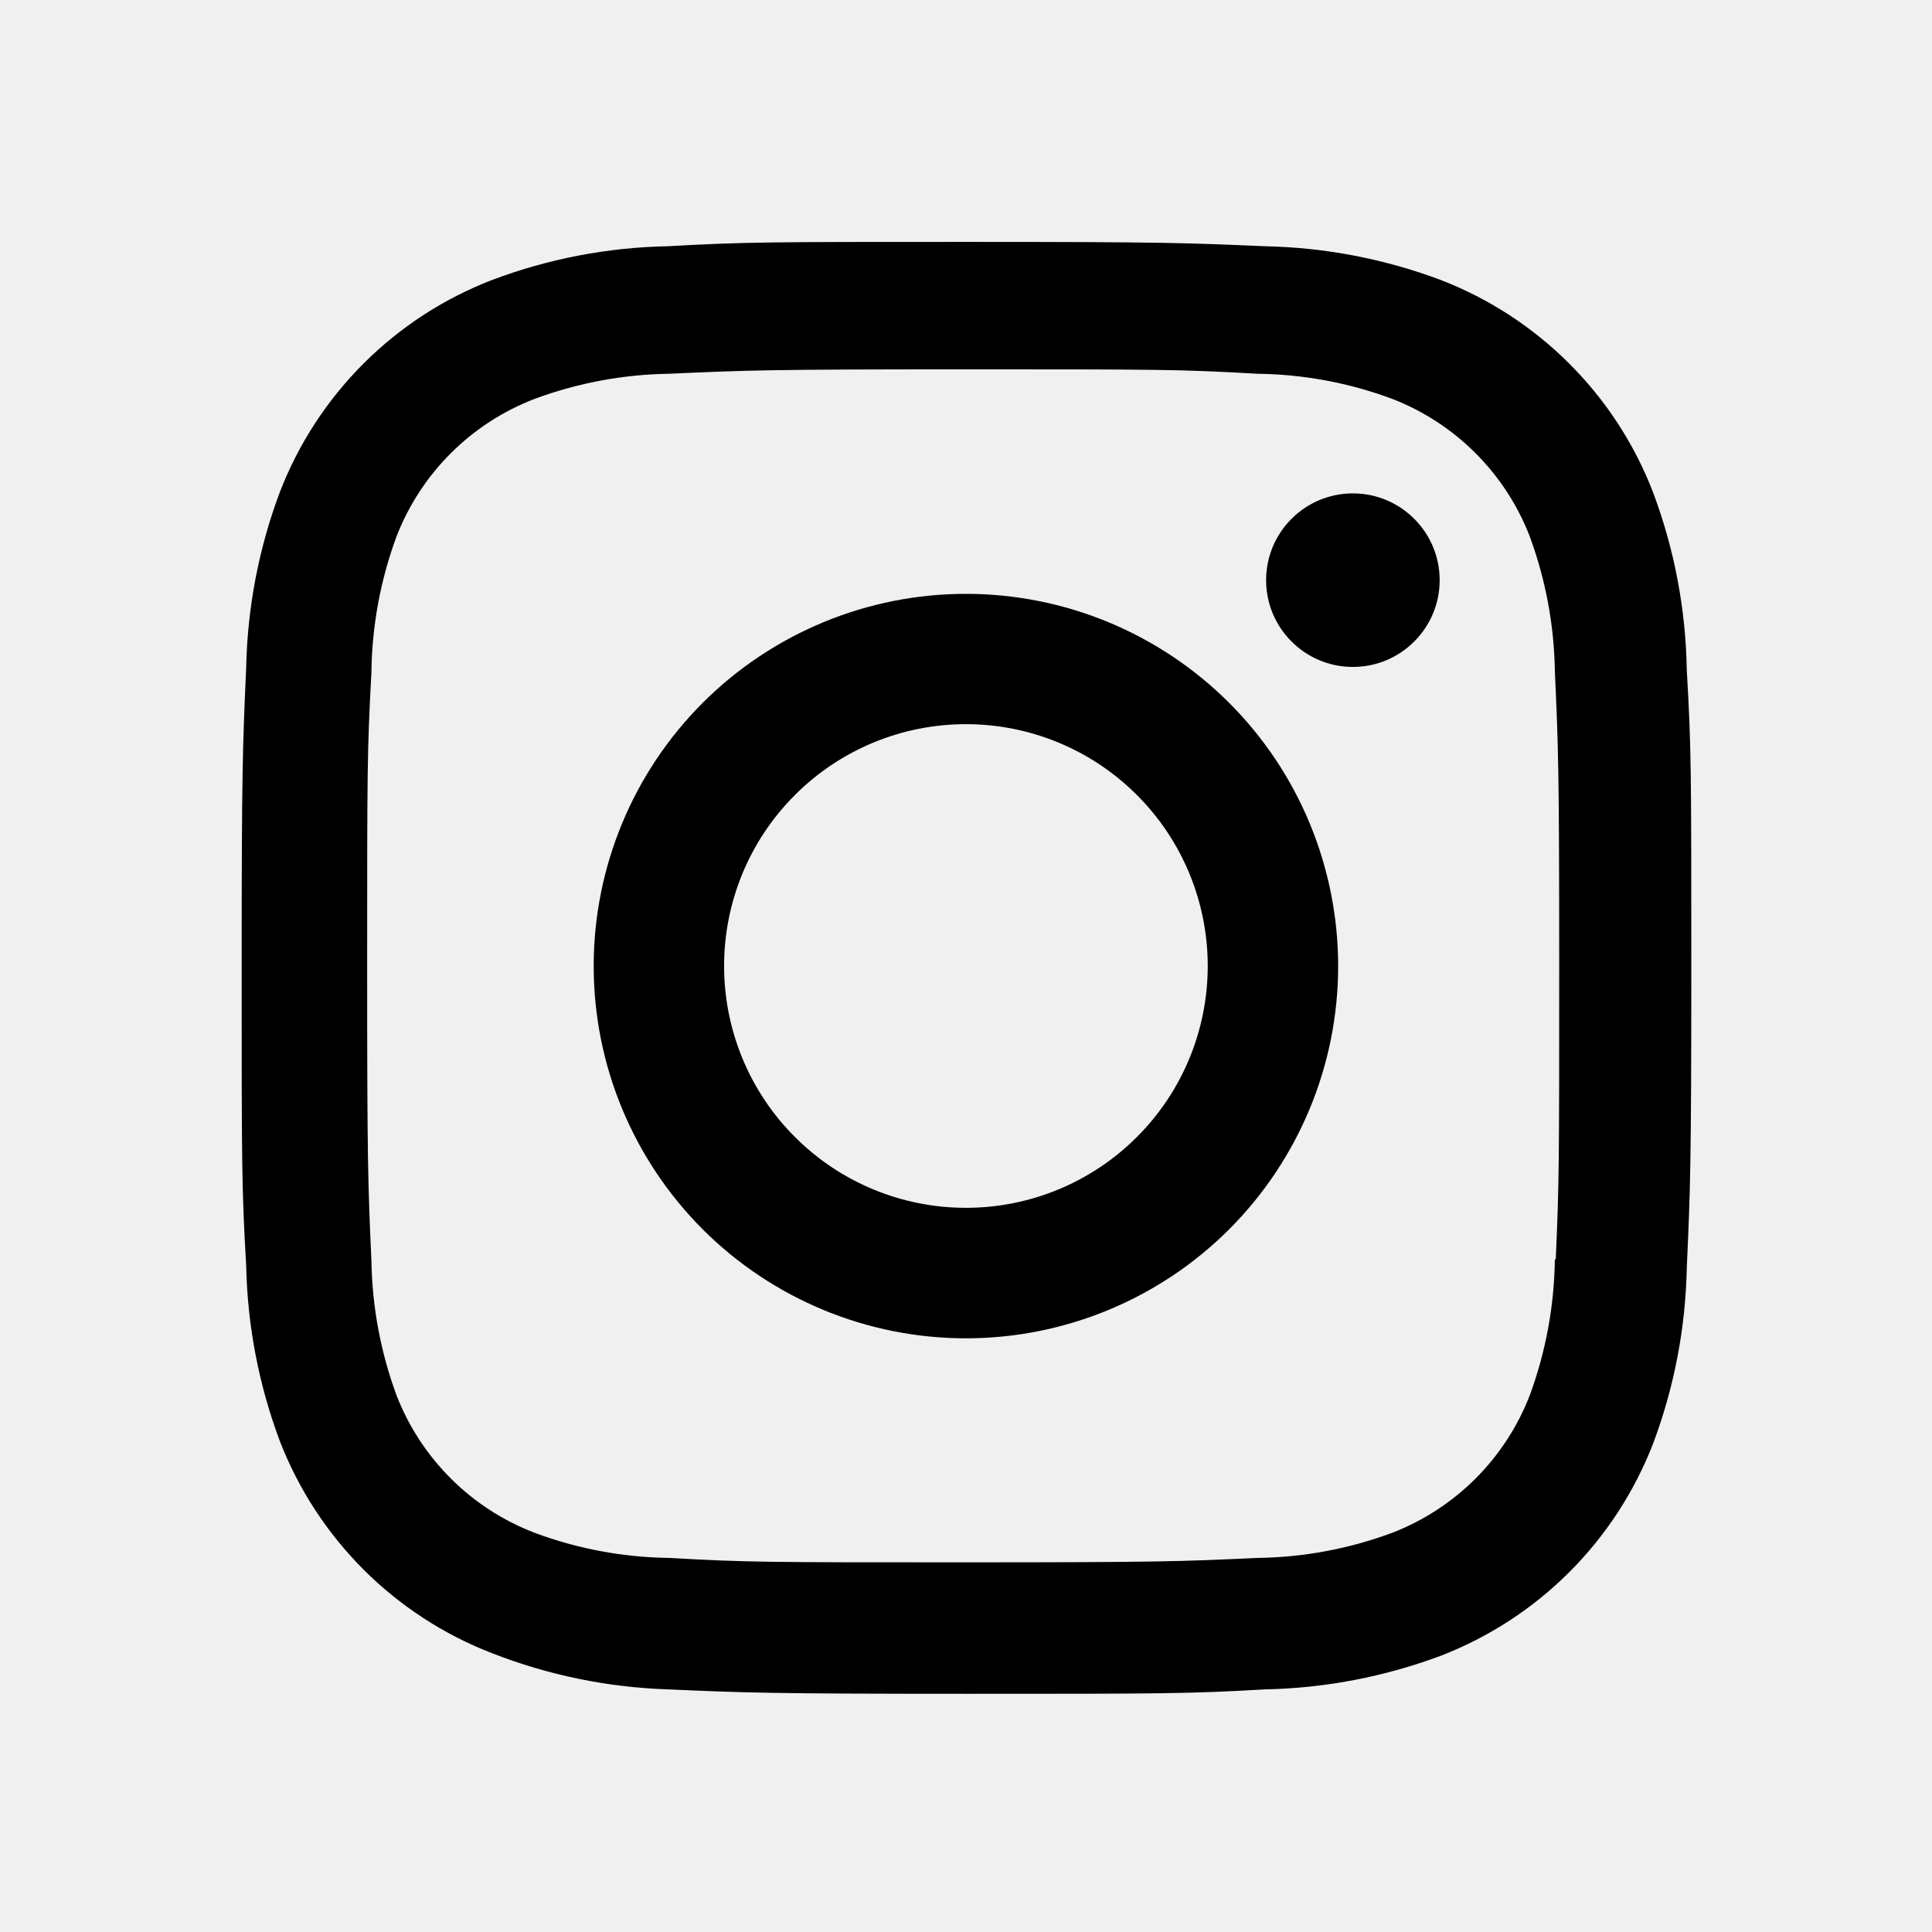
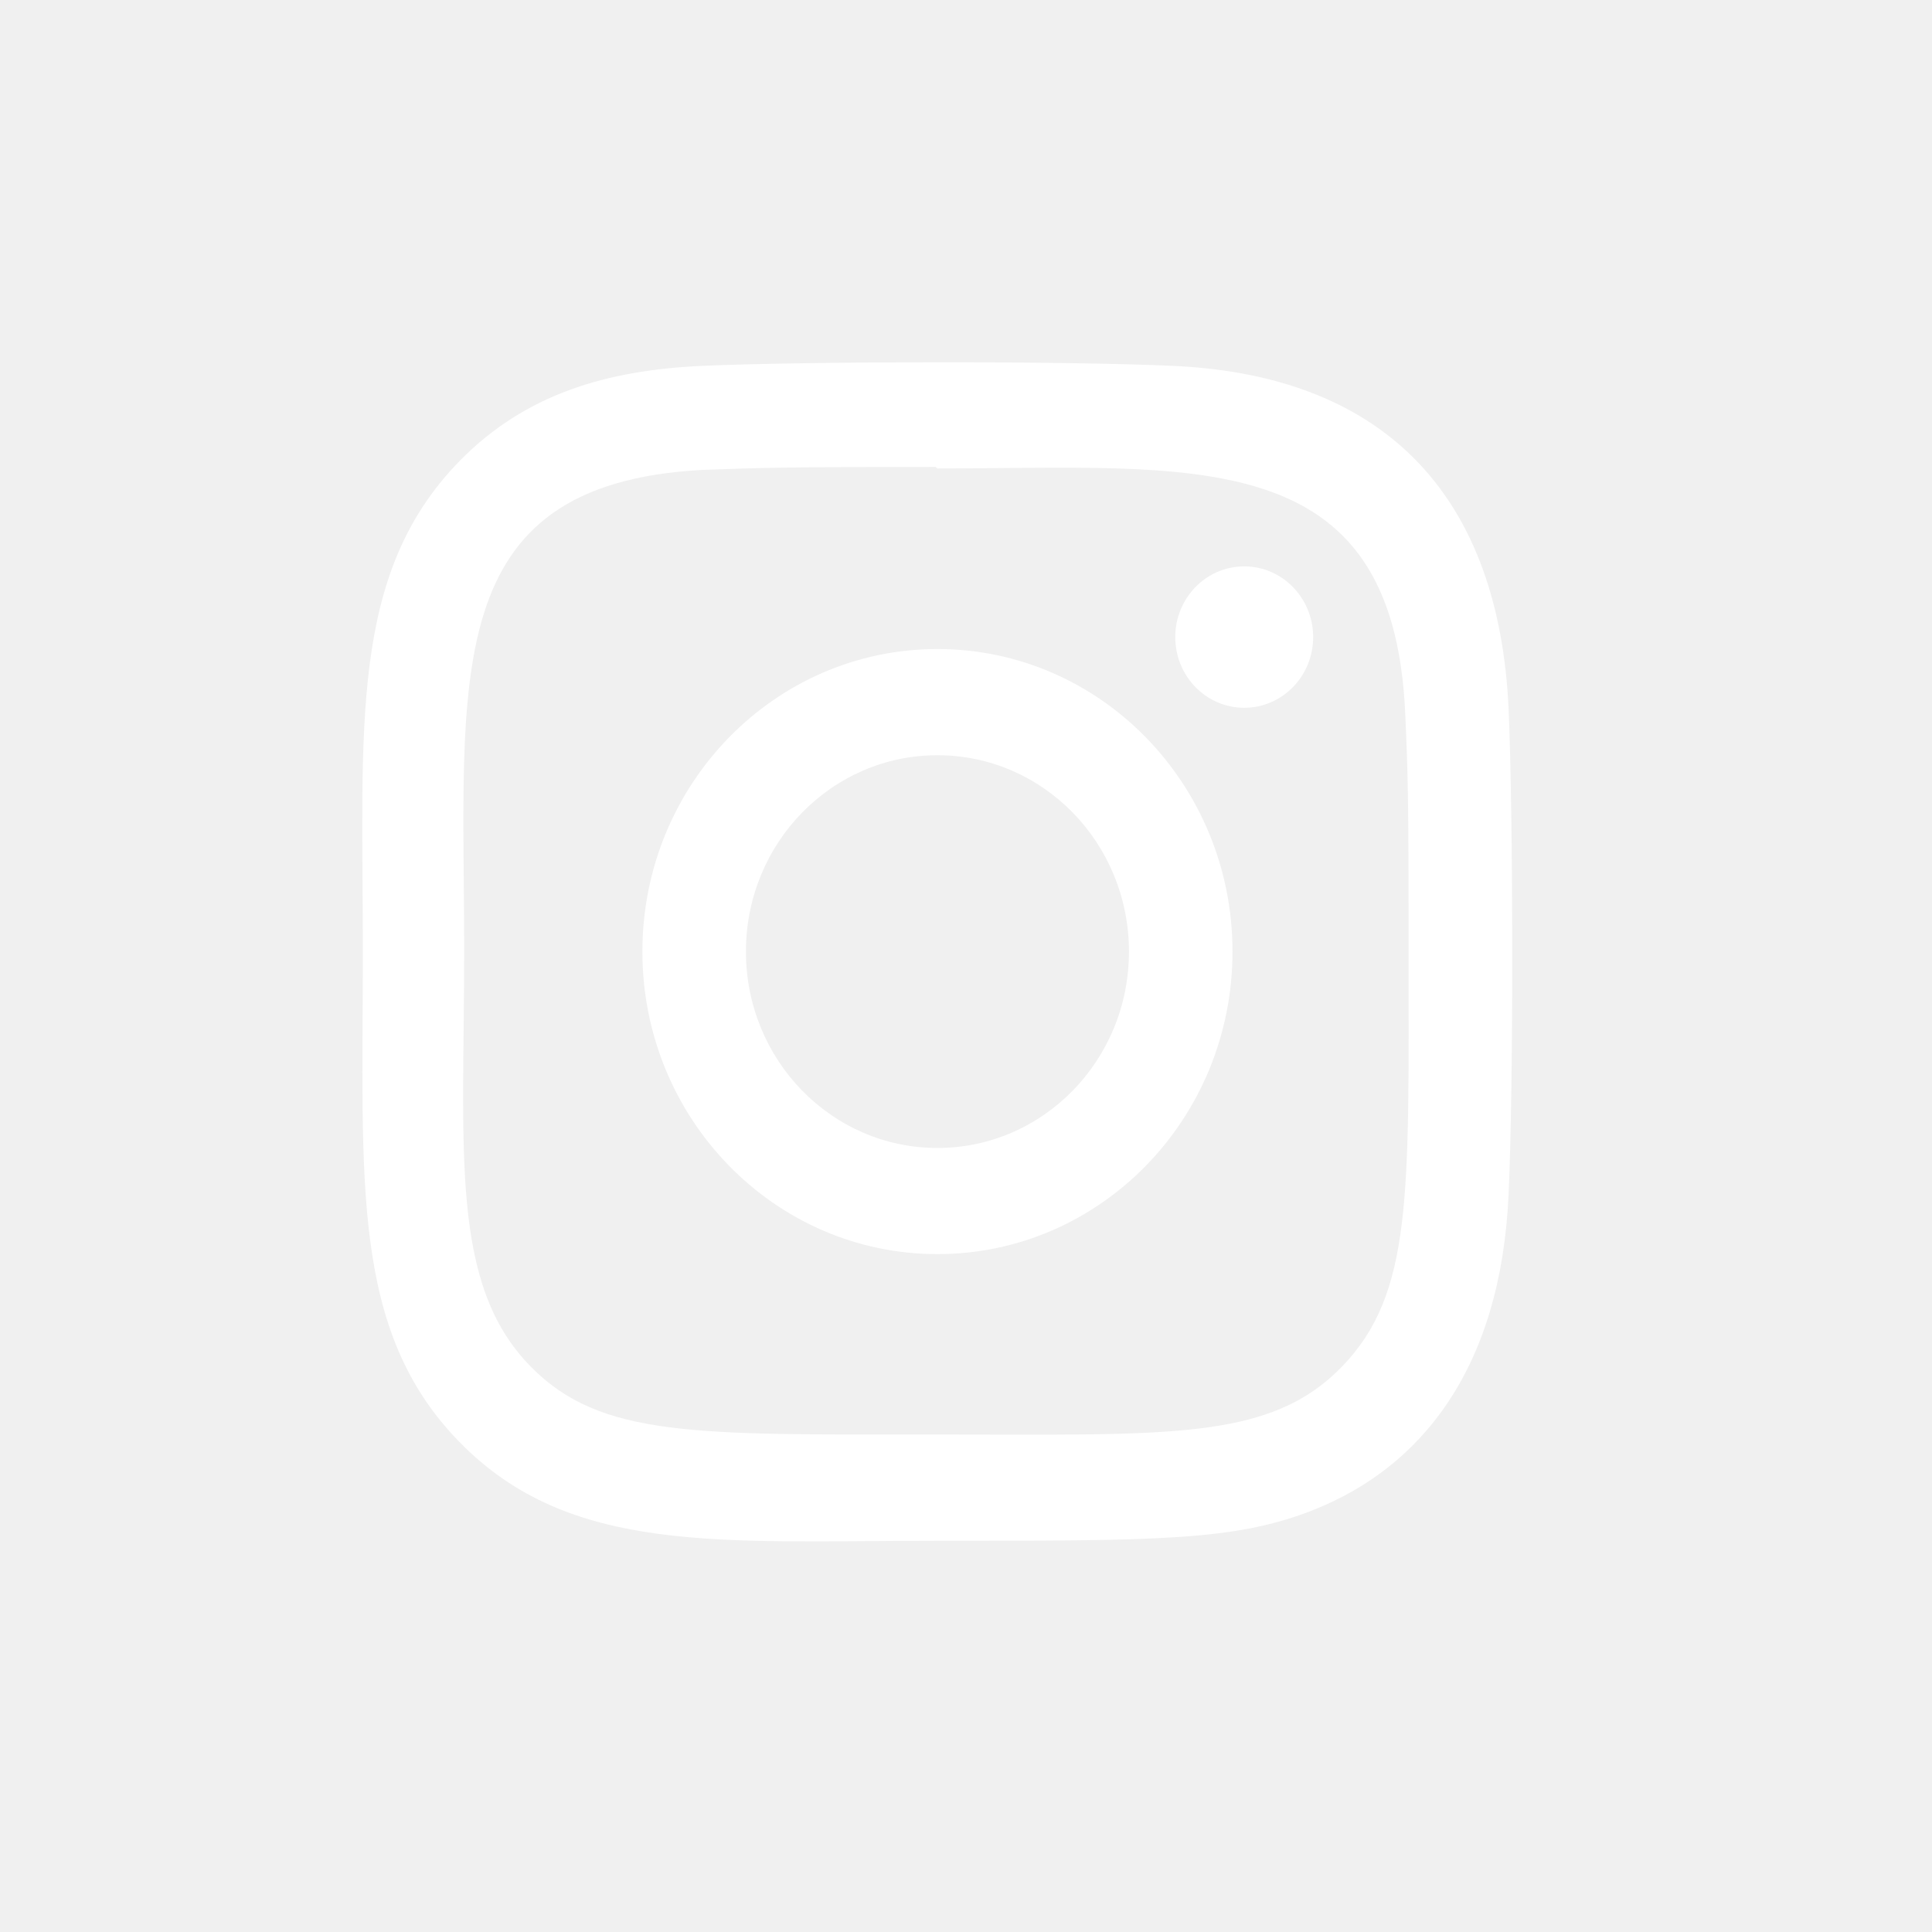
- <svg xmlns="http://www.w3.org/2000/svg" width="24" height="24" viewBox="0 0 24 24" fill="none">
-   <path d="M11.999 7.377C10.773 7.377 9.597 7.864 8.729 8.731C7.862 9.598 7.375 10.775 7.375 12.001C7.375 13.227 7.862 14.403 8.729 15.271C9.597 16.138 10.773 16.625 11.999 16.625C13.225 16.625 14.402 16.138 15.269 15.271C16.136 14.403 16.623 13.227 16.623 12.001C16.623 10.775 16.136 9.598 15.269 8.731C14.402 7.864 13.225 7.377 11.999 7.377ZM11.999 15.004C11.202 15.004 10.438 14.688 9.875 14.124C9.311 13.561 8.995 12.797 8.995 12C8.995 11.203 9.311 10.439 9.875 9.876C10.438 9.312 11.202 8.996 11.999 8.996C12.796 8.996 13.56 9.312 14.123 9.876C14.687 10.439 15.003 11.203 15.003 12C15.003 12.797 14.687 13.561 14.123 14.124C13.56 14.688 12.796 15.004 11.999 15.004Z" fill="black" />
-   <path d="M16.806 8.285C17.401 8.285 17.884 7.802 17.884 7.207C17.884 6.612 17.401 6.129 16.806 6.129C16.211 6.129 15.728 6.612 15.728 7.207C15.728 7.802 16.211 8.285 16.806 8.285Z" fill="black" />
-   <path d="M20.533 6.111C20.302 5.513 19.948 4.97 19.494 4.517C19.041 4.064 18.498 3.71 17.9 3.479C17.2 3.216 16.461 3.074 15.714 3.059C14.751 3.017 14.446 3.005 12.004 3.005C9.562 3.005 9.249 3.005 8.294 3.059C7.547 3.073 6.809 3.215 6.11 3.479C5.512 3.71 4.969 4.063 4.515 4.517C4.062 4.97 3.708 5.513 3.477 6.111C3.214 6.811 3.073 7.55 3.058 8.297C3.015 9.259 3.002 9.564 3.002 12.007C3.002 14.449 3.002 14.76 3.058 15.717C3.073 16.465 3.214 17.203 3.477 17.904C3.709 18.502 4.063 19.044 4.516 19.498C4.97 19.951 5.513 20.305 6.111 20.536C6.808 20.809 7.547 20.961 8.296 20.986C9.259 21.028 9.564 21.041 12.006 21.041C14.448 21.041 14.761 21.041 15.716 20.986C16.463 20.971 17.202 20.829 17.902 20.567C18.5 20.335 19.043 19.981 19.496 19.528C19.949 19.075 20.303 18.532 20.535 17.934C20.798 17.234 20.939 16.496 20.954 15.748C20.997 14.786 21.01 14.481 21.01 12.038C21.01 9.595 21.01 9.285 20.954 8.328C20.942 7.57 20.8 6.82 20.533 6.111ZM19.315 15.643C19.308 16.219 19.203 16.79 19.004 17.331C18.854 17.72 18.624 18.073 18.329 18.368C18.034 18.662 17.681 18.892 17.292 19.042C16.757 19.24 16.192 19.346 15.622 19.353C14.672 19.397 14.404 19.408 11.968 19.408C9.53 19.408 9.281 19.408 8.313 19.353C7.743 19.346 7.178 19.241 6.644 19.042C6.254 18.893 5.899 18.664 5.603 18.369C5.307 18.074 5.076 17.721 4.925 17.331C4.728 16.796 4.623 16.232 4.614 15.662C4.571 14.712 4.561 14.444 4.561 12.008C4.561 9.571 4.561 9.322 4.614 8.353C4.62 7.777 4.726 7.206 4.925 6.666C5.23 5.877 5.855 5.256 6.644 4.954C7.179 4.756 7.743 4.651 8.313 4.643C9.264 4.6 9.531 4.588 11.968 4.588C14.405 4.588 14.655 4.588 15.622 4.643C16.192 4.65 16.757 4.755 17.292 4.954C17.681 5.104 18.034 5.334 18.329 5.629C18.624 5.924 18.854 6.277 19.004 6.666C19.201 7.201 19.306 7.765 19.315 8.335C19.358 9.286 19.369 9.553 19.369 11.99C19.369 14.426 19.369 14.688 19.326 15.644H19.315V15.643Z" fill="black" />
+ <svg xmlns="http://www.w3.org/2000/svg" width="32" height="32" viewBox="0 0 32 32" fill="none">
+   <g clip-path="url(#clip0)">
+     <path d="M15.527 10.75C12.826 10.75 10.64 12.995 10.64 15.761C10.64 18.53 12.829 20.772 15.527 20.772C18.228 20.772 20.414 18.528 20.414 15.761C20.414 12.992 18.225 10.75 15.527 10.75ZM15.527 19.014C13.774 19.014 12.355 17.558 12.355 15.761C12.355 13.964 13.774 12.509 15.527 12.509C17.279 12.509 18.699 13.964 18.699 15.761C18.7 17.558 17.28 19.014 15.527 19.014Z" fill="white" />
+     <path d="M19.451 6.061C17.698 5.978 13.358 5.982 11.604 6.061C10.063 6.135 8.703 6.517 7.607 7.641C5.776 9.519 6.01 12.05 6.01 15.761C6.01 19.56 5.803 22.032 7.607 23.881C9.446 25.766 11.95 25.52 15.527 25.52C19.197 25.52 20.463 25.522 21.761 25.007C23.525 24.305 24.857 22.688 24.987 19.784C25.07 17.986 25.065 13.536 24.987 11.738C24.83 8.31 23.036 6.231 19.451 6.061ZM22.224 22.639C21.024 23.87 19.358 23.76 15.504 23.76C11.536 23.76 9.945 23.82 8.783 22.627C7.446 21.262 7.688 19.071 7.688 15.748C7.688 11.252 7.238 8.014 11.639 7.783C12.65 7.747 12.948 7.734 15.493 7.734L15.529 7.759C19.758 7.759 23.076 7.305 23.275 11.816C23.32 12.845 23.331 13.155 23.331 15.76C23.33 19.782 23.405 21.423 22.224 22.639Z" fill="white" />
+     <path d="M20.608 11.723C21.239 11.723 21.75 11.199 21.75 10.552C21.75 9.906 21.239 9.381 20.608 9.381C19.977 9.381 19.466 9.906 19.466 10.552C19.466 11.199 19.977 11.723 20.608 11.723Z" fill="white" />
+   </g>
+   <defs>
+     <clipPath id="clip0">
+       <rect width="19.047" height="19.53" fill="white" transform="translate(6 6)" />
+     </clipPath>
+   </defs>
</svg>
